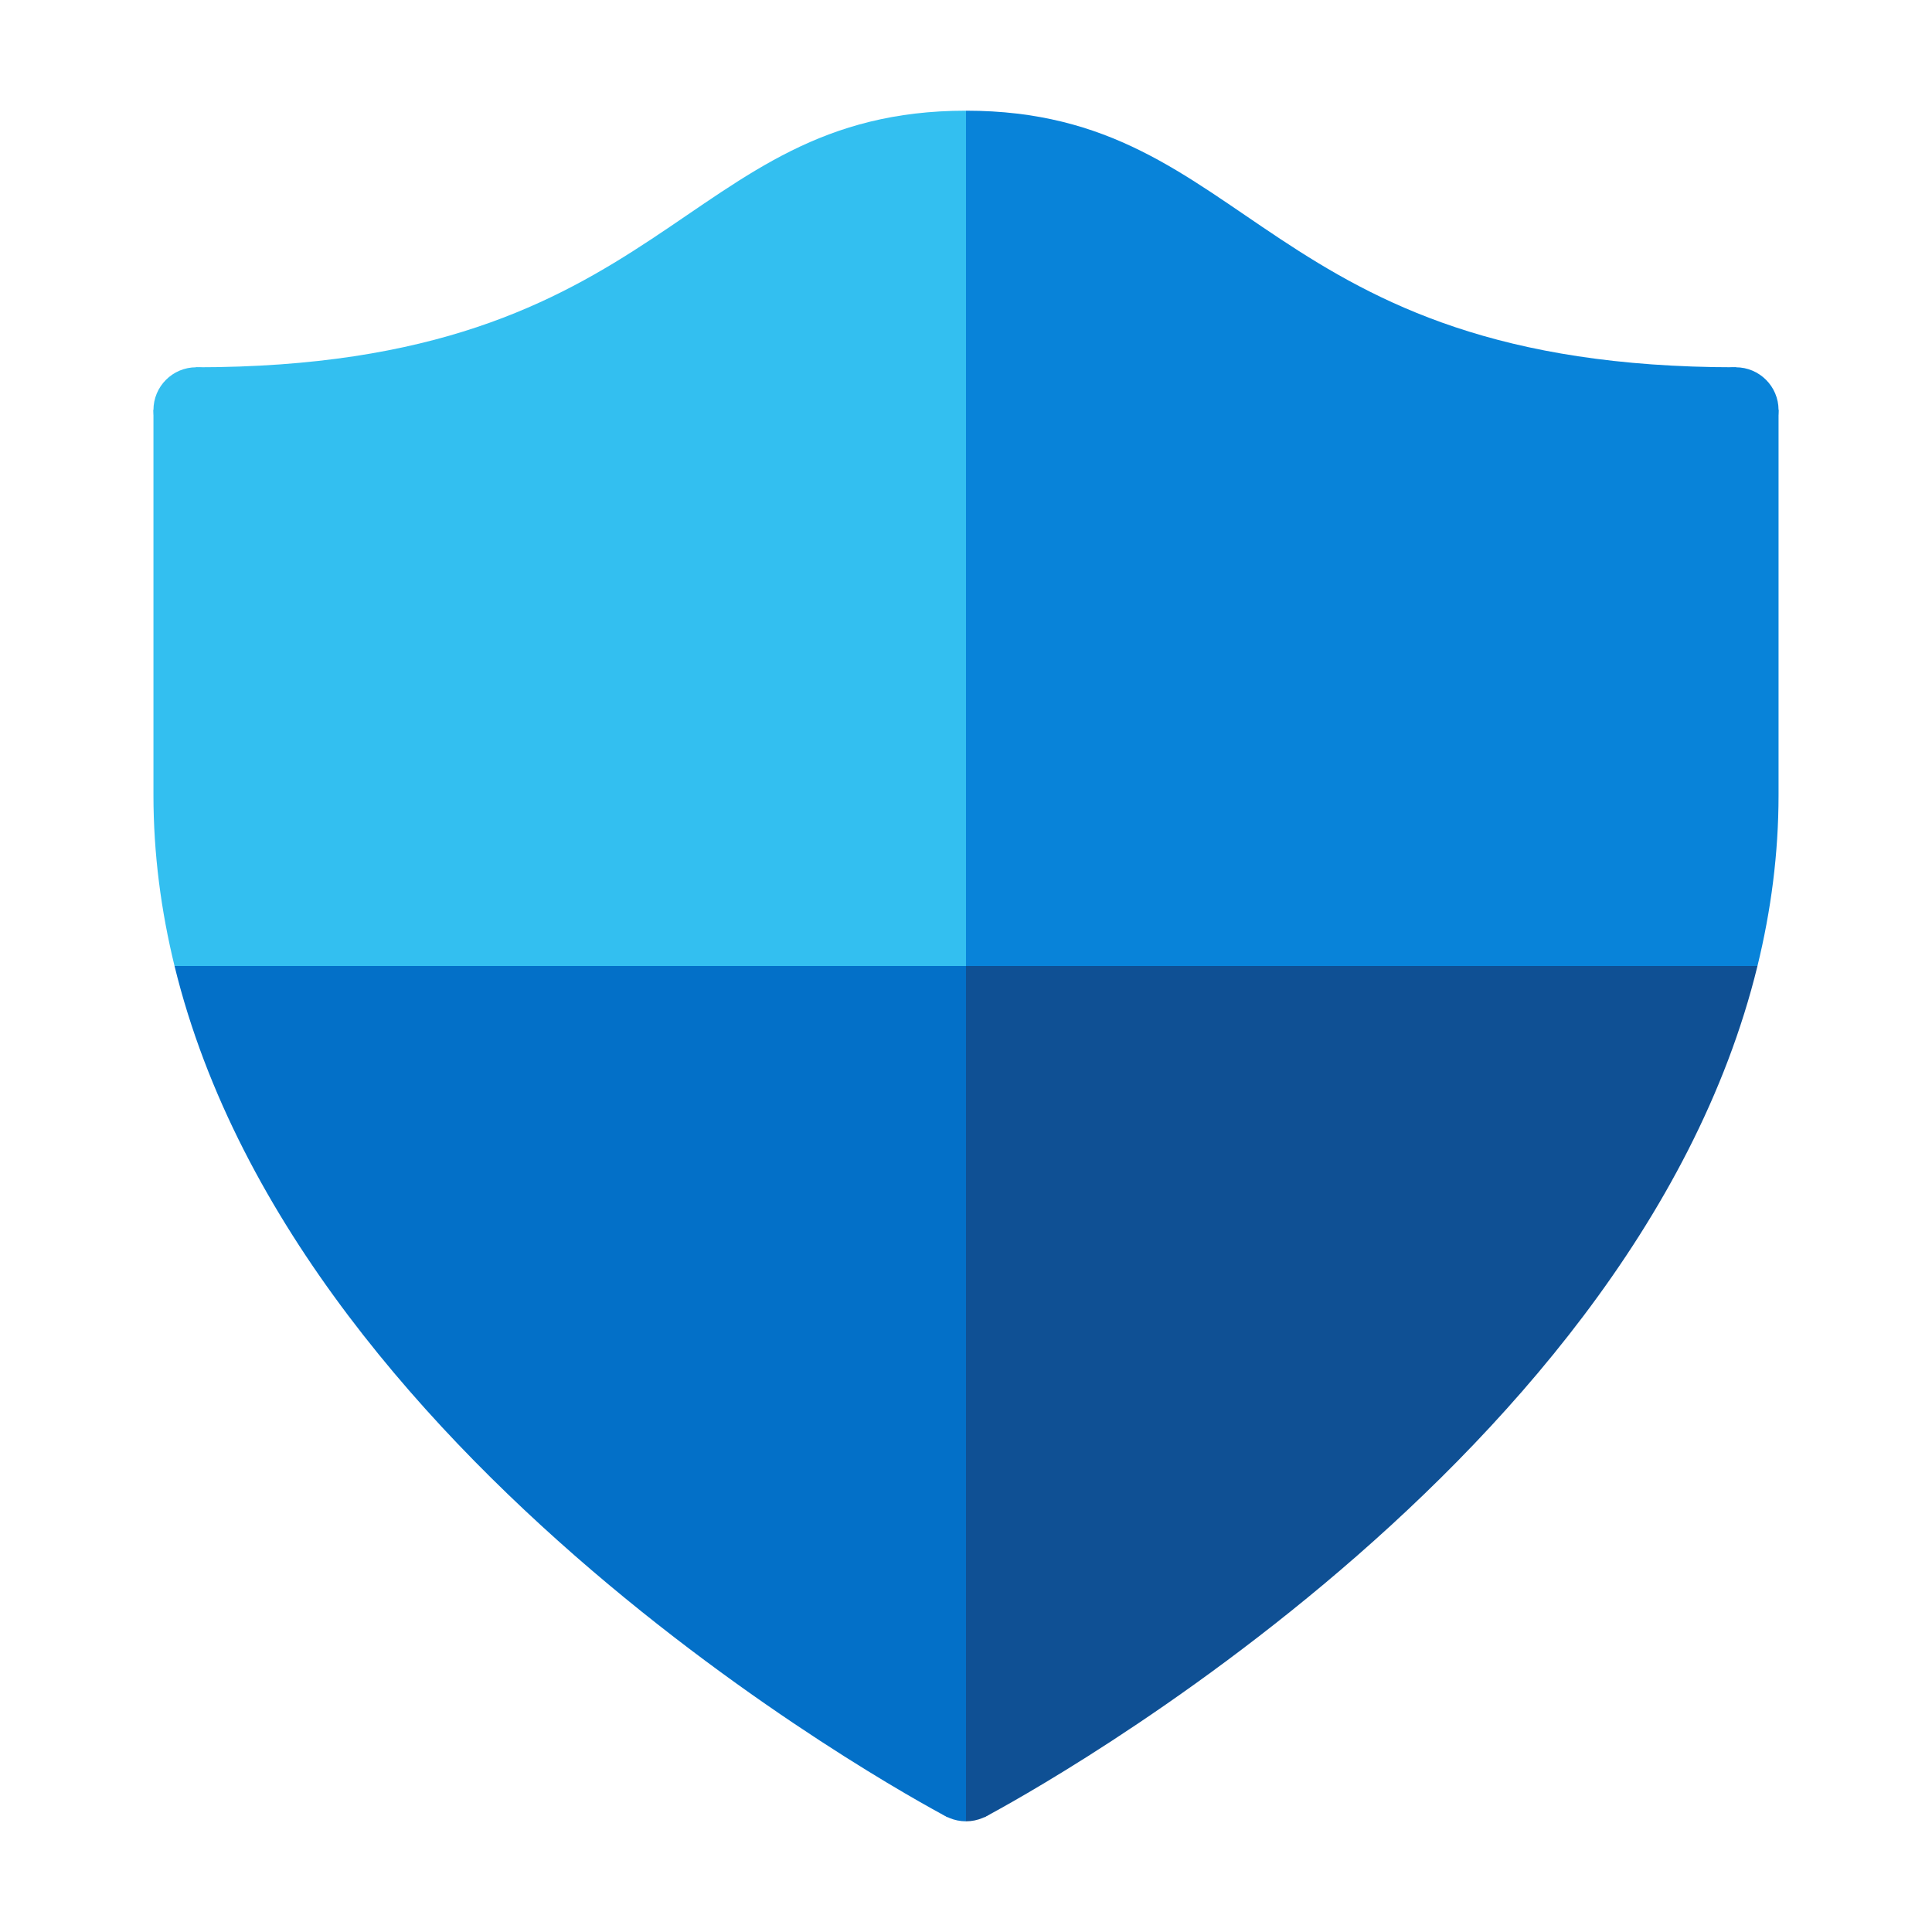
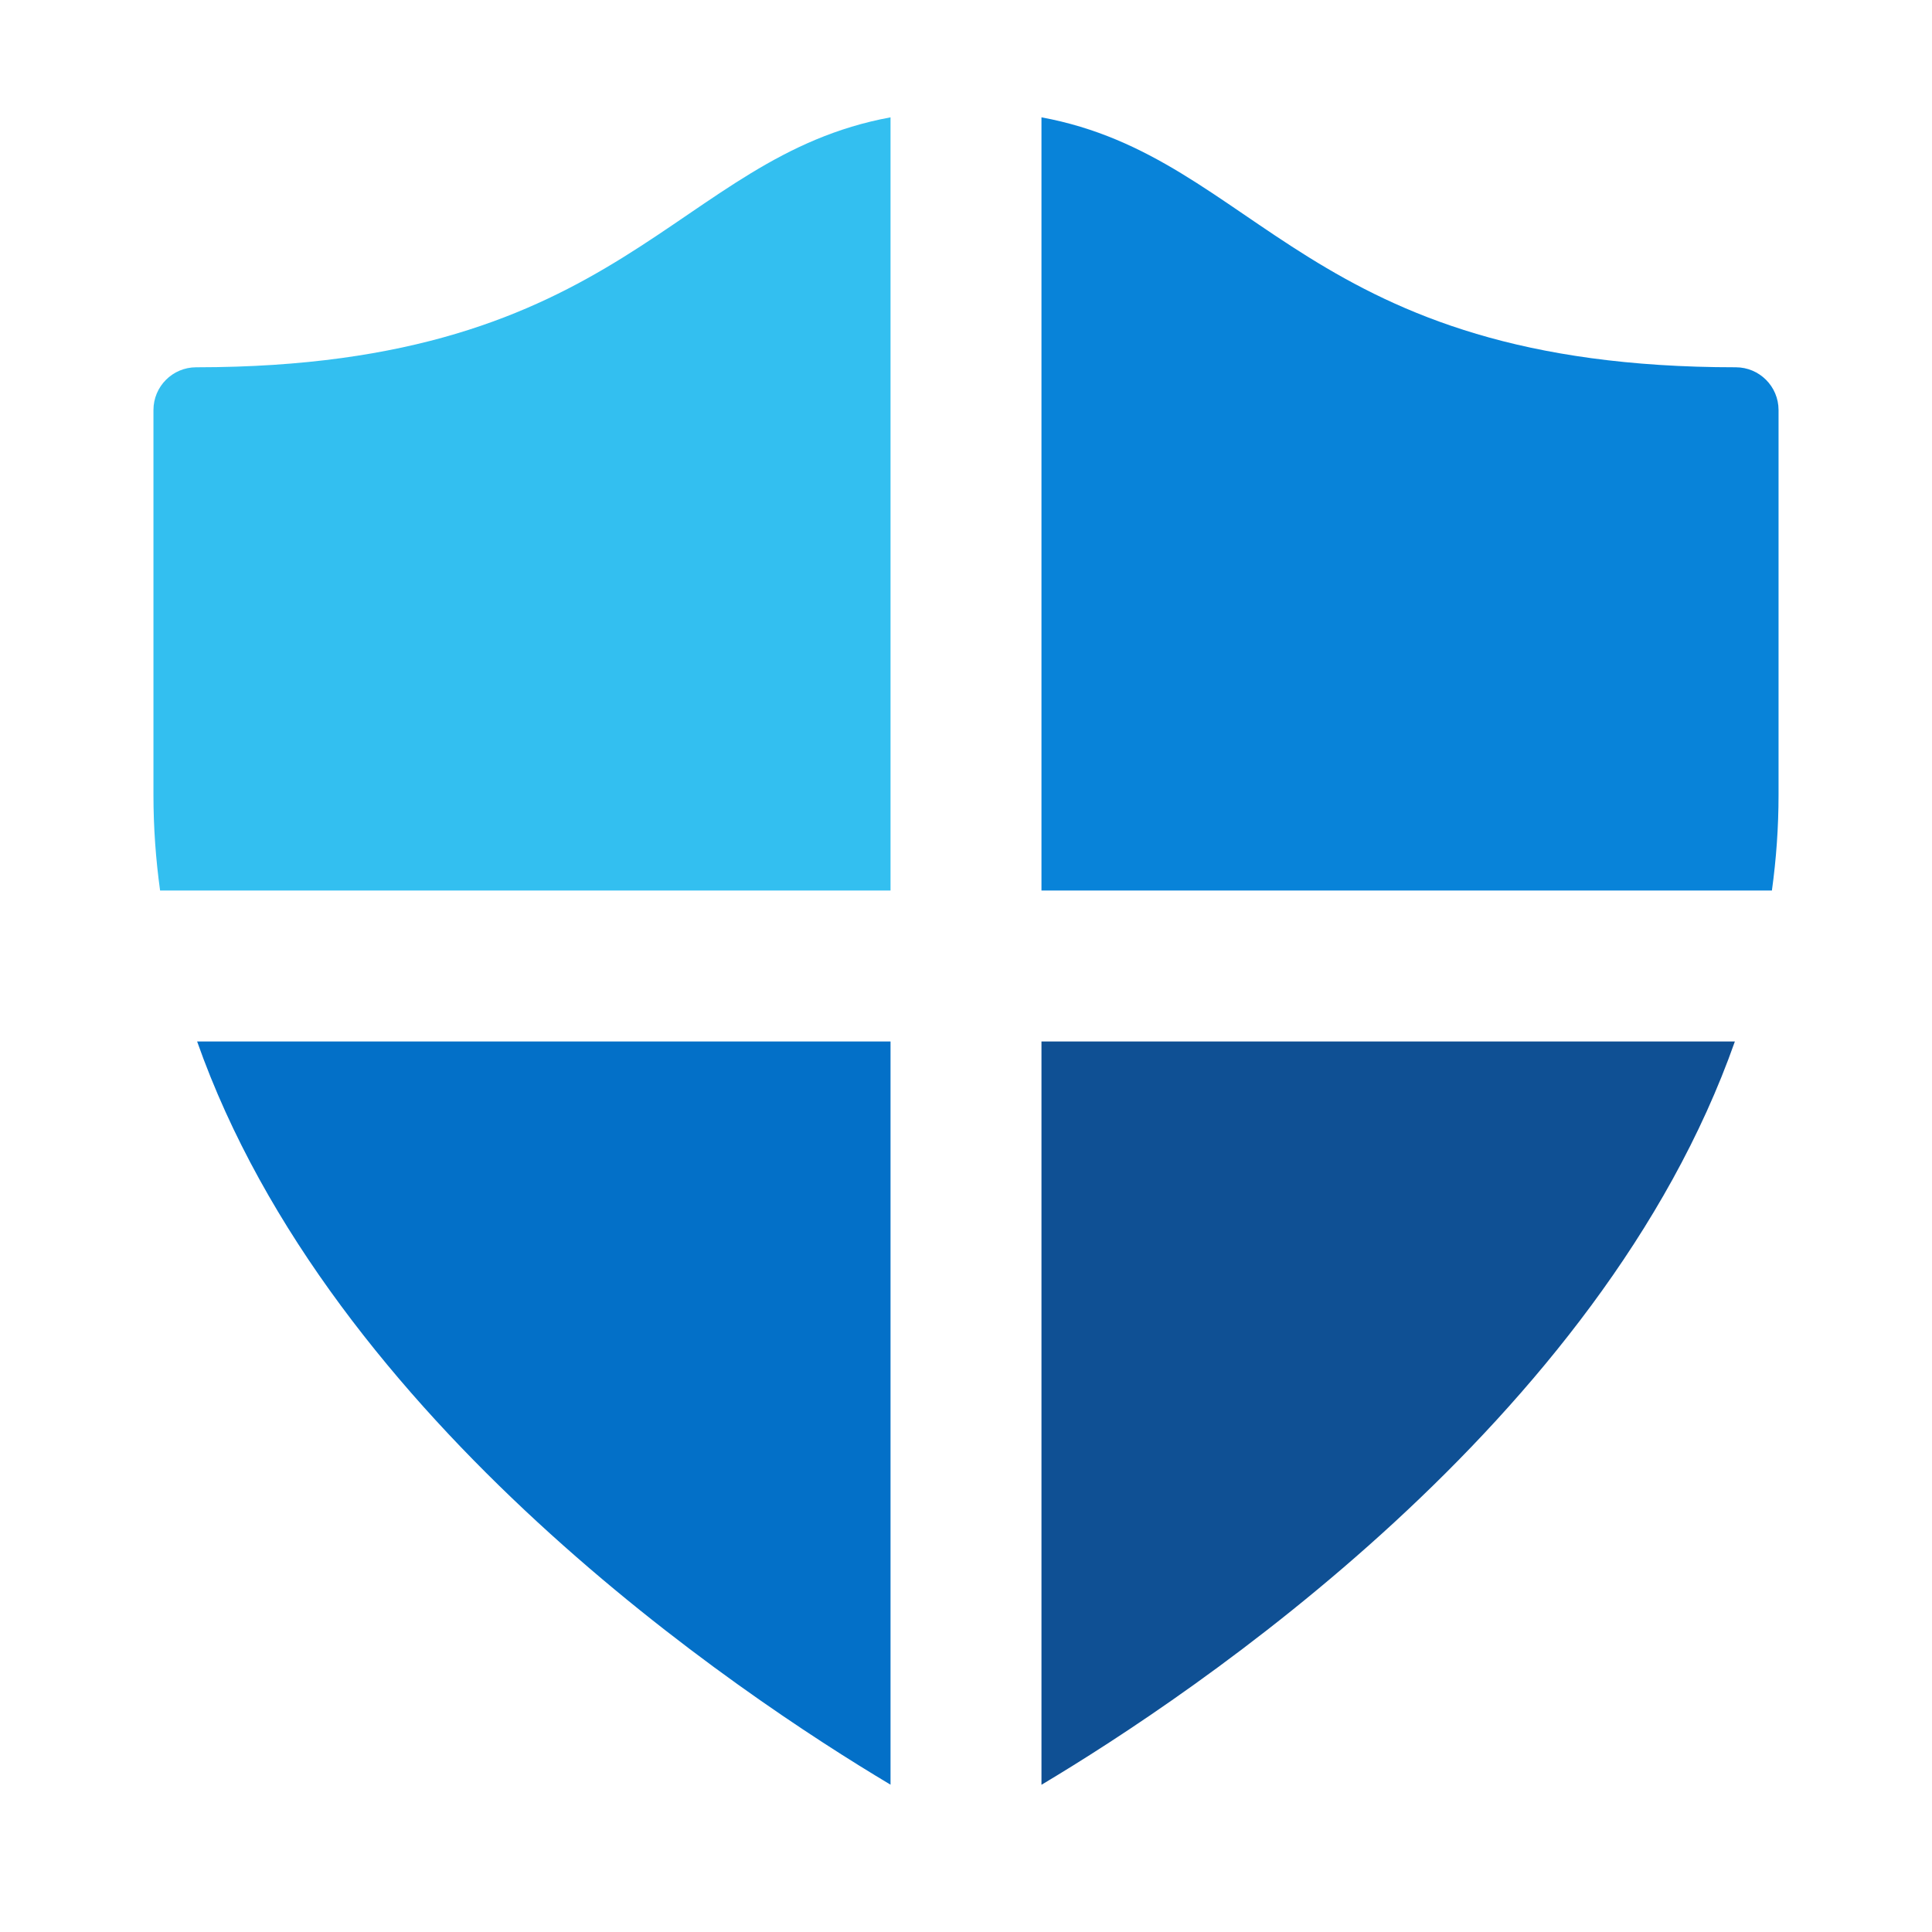
<svg xmlns="http://www.w3.org/2000/svg" viewBox="0 0 19.2 19.2" width="96" height="96" version="1.1" id="svg18">
  <defs id="defs22" />
-   <g id="g313" transform="matrix(0.425,0,0,0.425,-0.6,-0.6)">
-     <path fill="#0370c8" d="m 24,44 c -0.552,0 -1,-0.448 -1,-1 0,-0.552 0.448,-1 1,-1 z" id="path2" />
-     <path fill="#0f5094" d="m 25,43 c 0,0.552 -0.448,1 -1,1 v -2 c 0.552,0 1,0.448 1,1 z" id="path4" />
-     <circle cx="42" cy="11" r="1" fill="#0883d9" id="circle6" />
-     <circle cx="6" cy="11" r="1" fill="#33bff0" id="circle8" />
-     <path fill="#0f5094" d="m 24,43 0.427,0.907 c 0,0 15.144,-7.9 18.08,-19.907 H 24 Z" id="path10" />
-     <path fill="#0883d9" d="M 43,11 42,10 C 30.878,10 30.722,4 24,4 V 24 H 42.507 C 42.822,22.712 43,21.378 43,20 c 0,-3.144 0,-9 0,-9 z" id="path12" />
-     <path fill="#0370c8" d="m 24,43 -0.427,0.907 c 0,0 -15.144,-7.9 -18.08,-19.907 H 24 Z" id="path14" />
-     <path fill="#33bff0" d="M 5,11 6,10 C 17.122,10 17.278,4 24,4 V 24 H 5.493 C 5.178,22.712 5,21.378 5,20 5,16.856 5,11 5,11 Z" id="path16" />
-   </g>
+   <path id="circle6" style="stroke-width:0.425;fill:#0883d9;fill-opacity:1" d="M 10.35 1.166 L 10.35 8.85 L 17.465 8.85 L 17.609 8.85 C 17.652 8.539 17.675 8.222 17.675 7.9 L 17.675 4.075 A 0.425 0.425 0 0 0 17.25 3.65 C 12.975 3.65 12.512 1.565 10.35 1.166 z " />
+   <path id="circle8" style="stroke-width:0.425;fill:#33bff0;fill-opacity:1" d="M 8.85 1.166 C 6.689 1.565 6.225 3.647 1.959 3.65 C 1.956 3.65 1.953 3.65 1.95 3.65 A 0.425 0.425 0 0 0 1.525 4.075 L 1.525 7.9 C 1.525 8.222 1.548 8.539 1.591 8.85 L 1.734 8.85 L 8.85 8.85 L 8.85 1.166 z " />
+   <path id="path10" style="stroke-width:0.425;fill:#0f5094;fill-opacity:1" d="M 10.35 10.35 L 10.35 17.737 C 11.851 16.841 15.907 14.136 17.241 10.35 L 10.35 10.35 z " />
+   <path id="path14" style="stroke-width:0.425;fill:#0370c8;fill-opacity:1" d="M 1.959 10.35 C 3.293 14.135 7.348 16.84 8.85 17.736 L 8.85 10.35 L 1.959 10.35 z " />
</svg>
